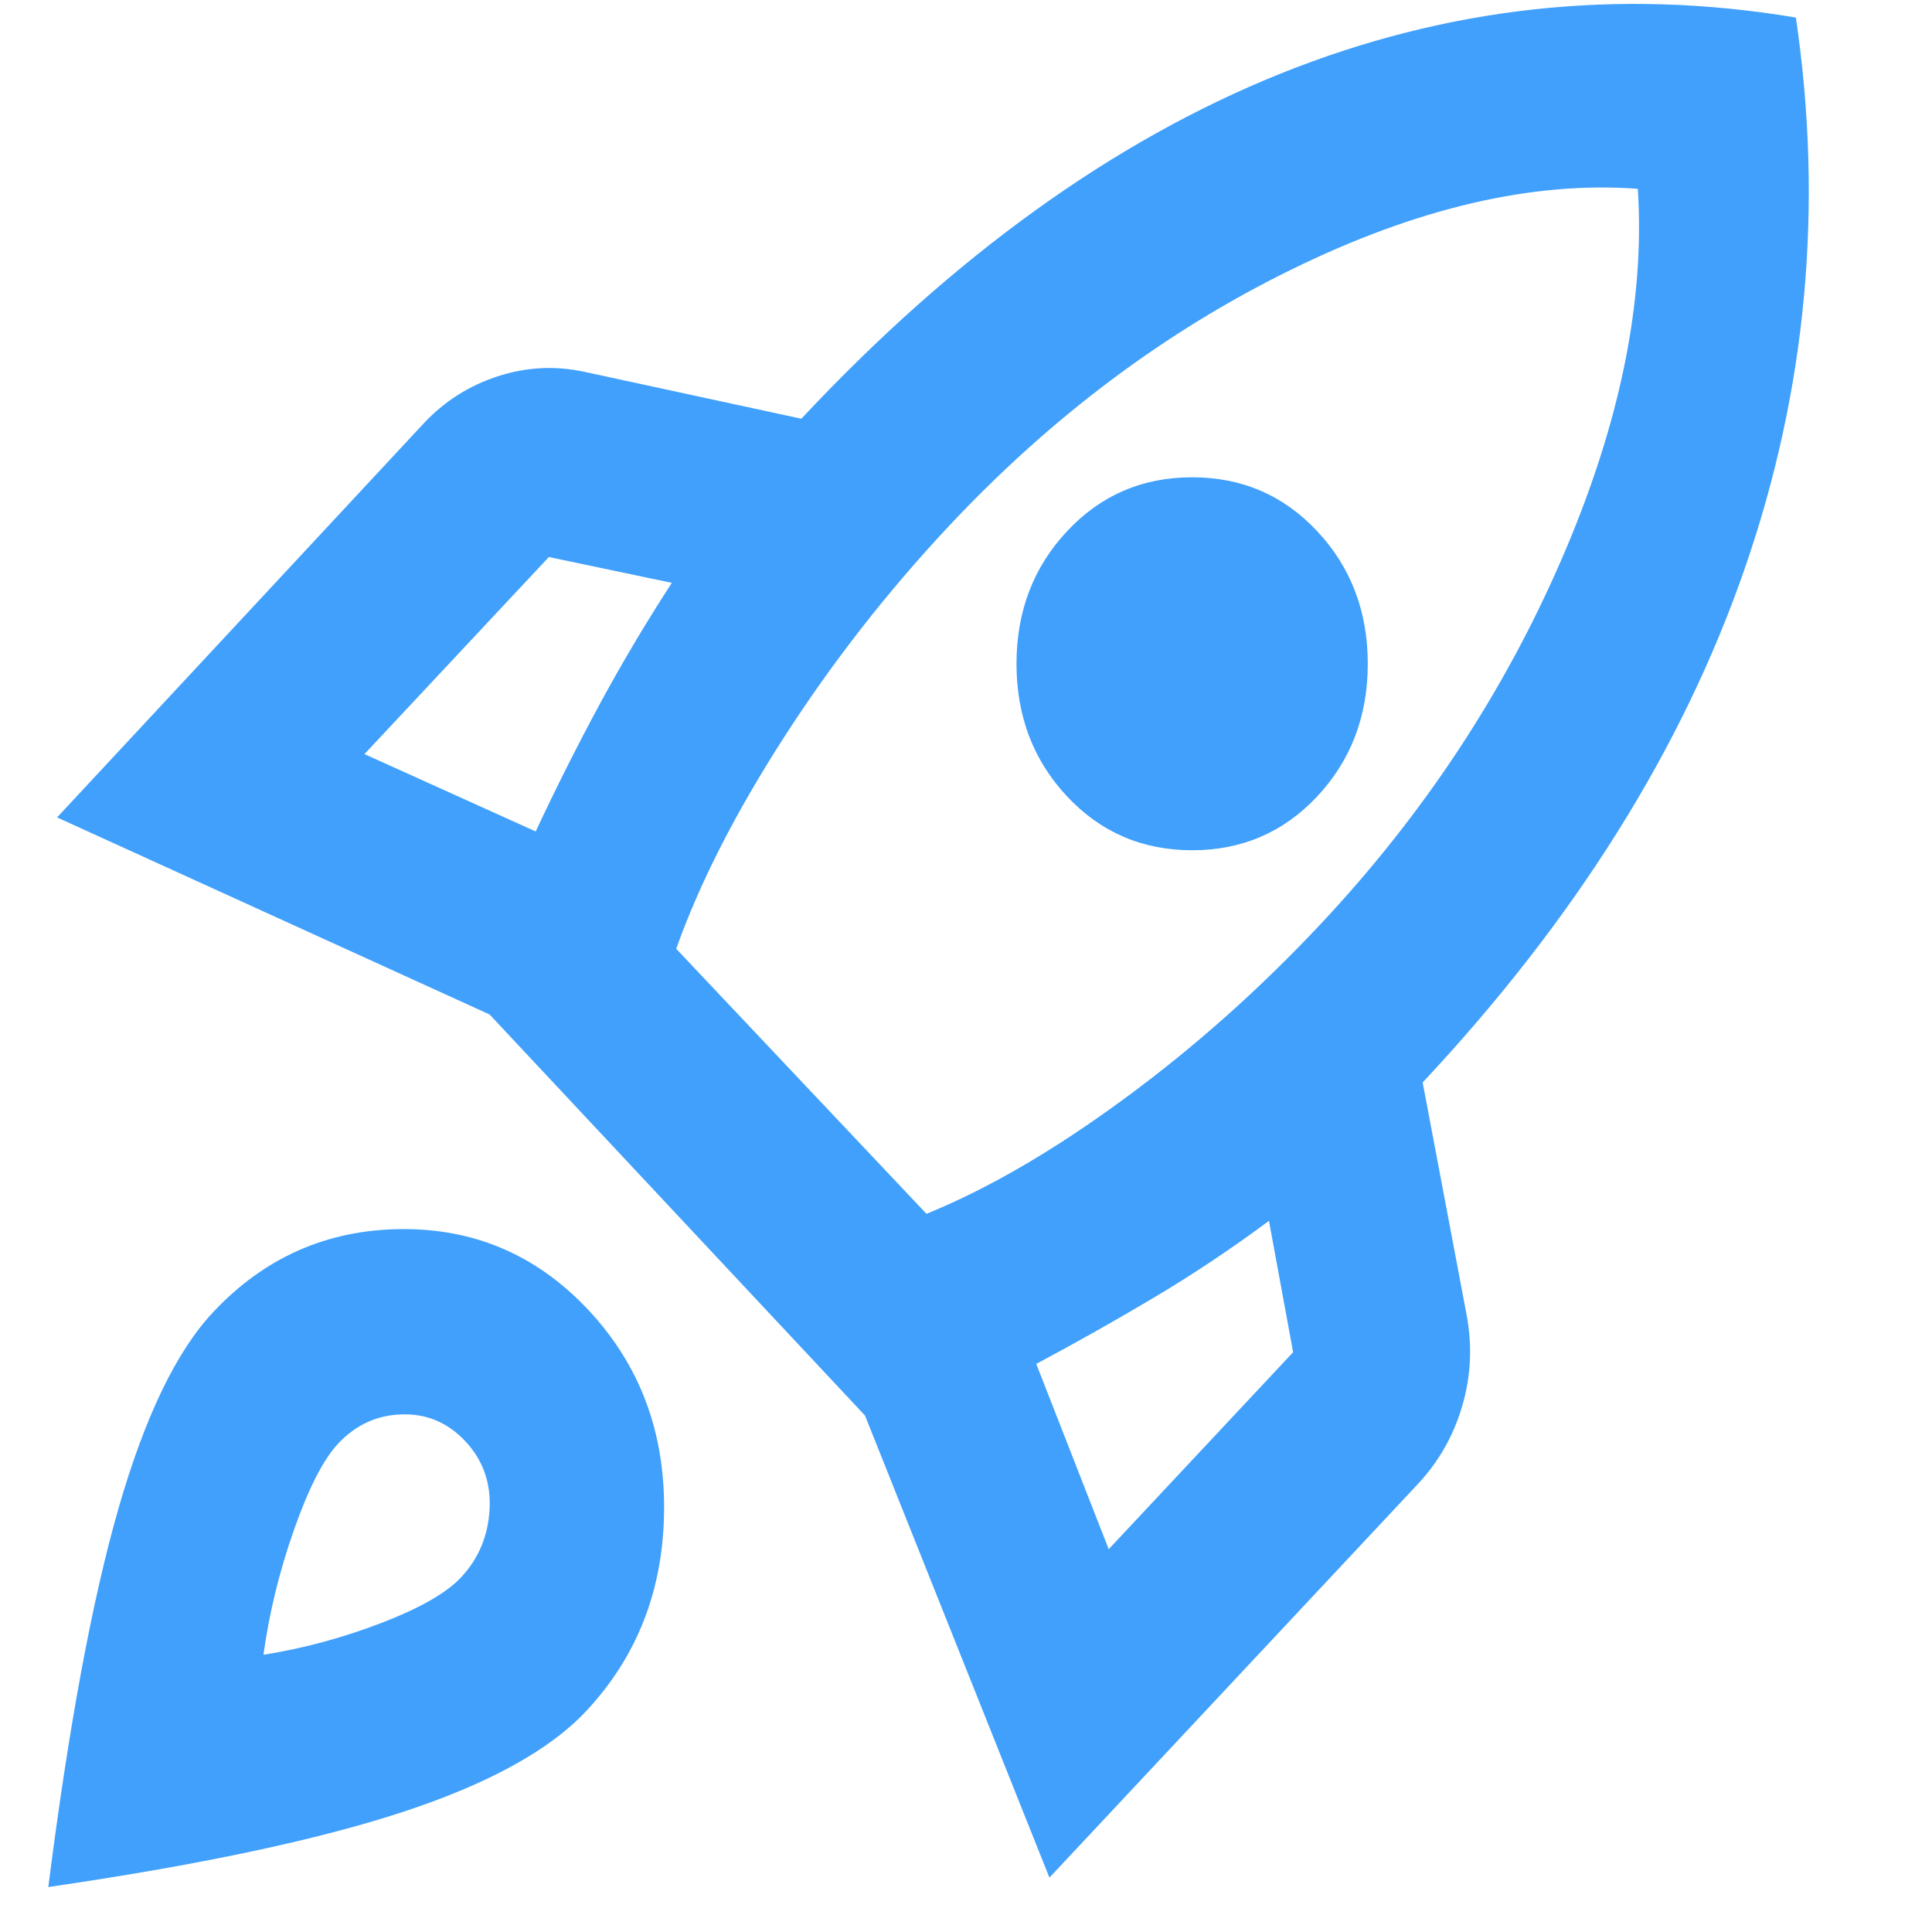
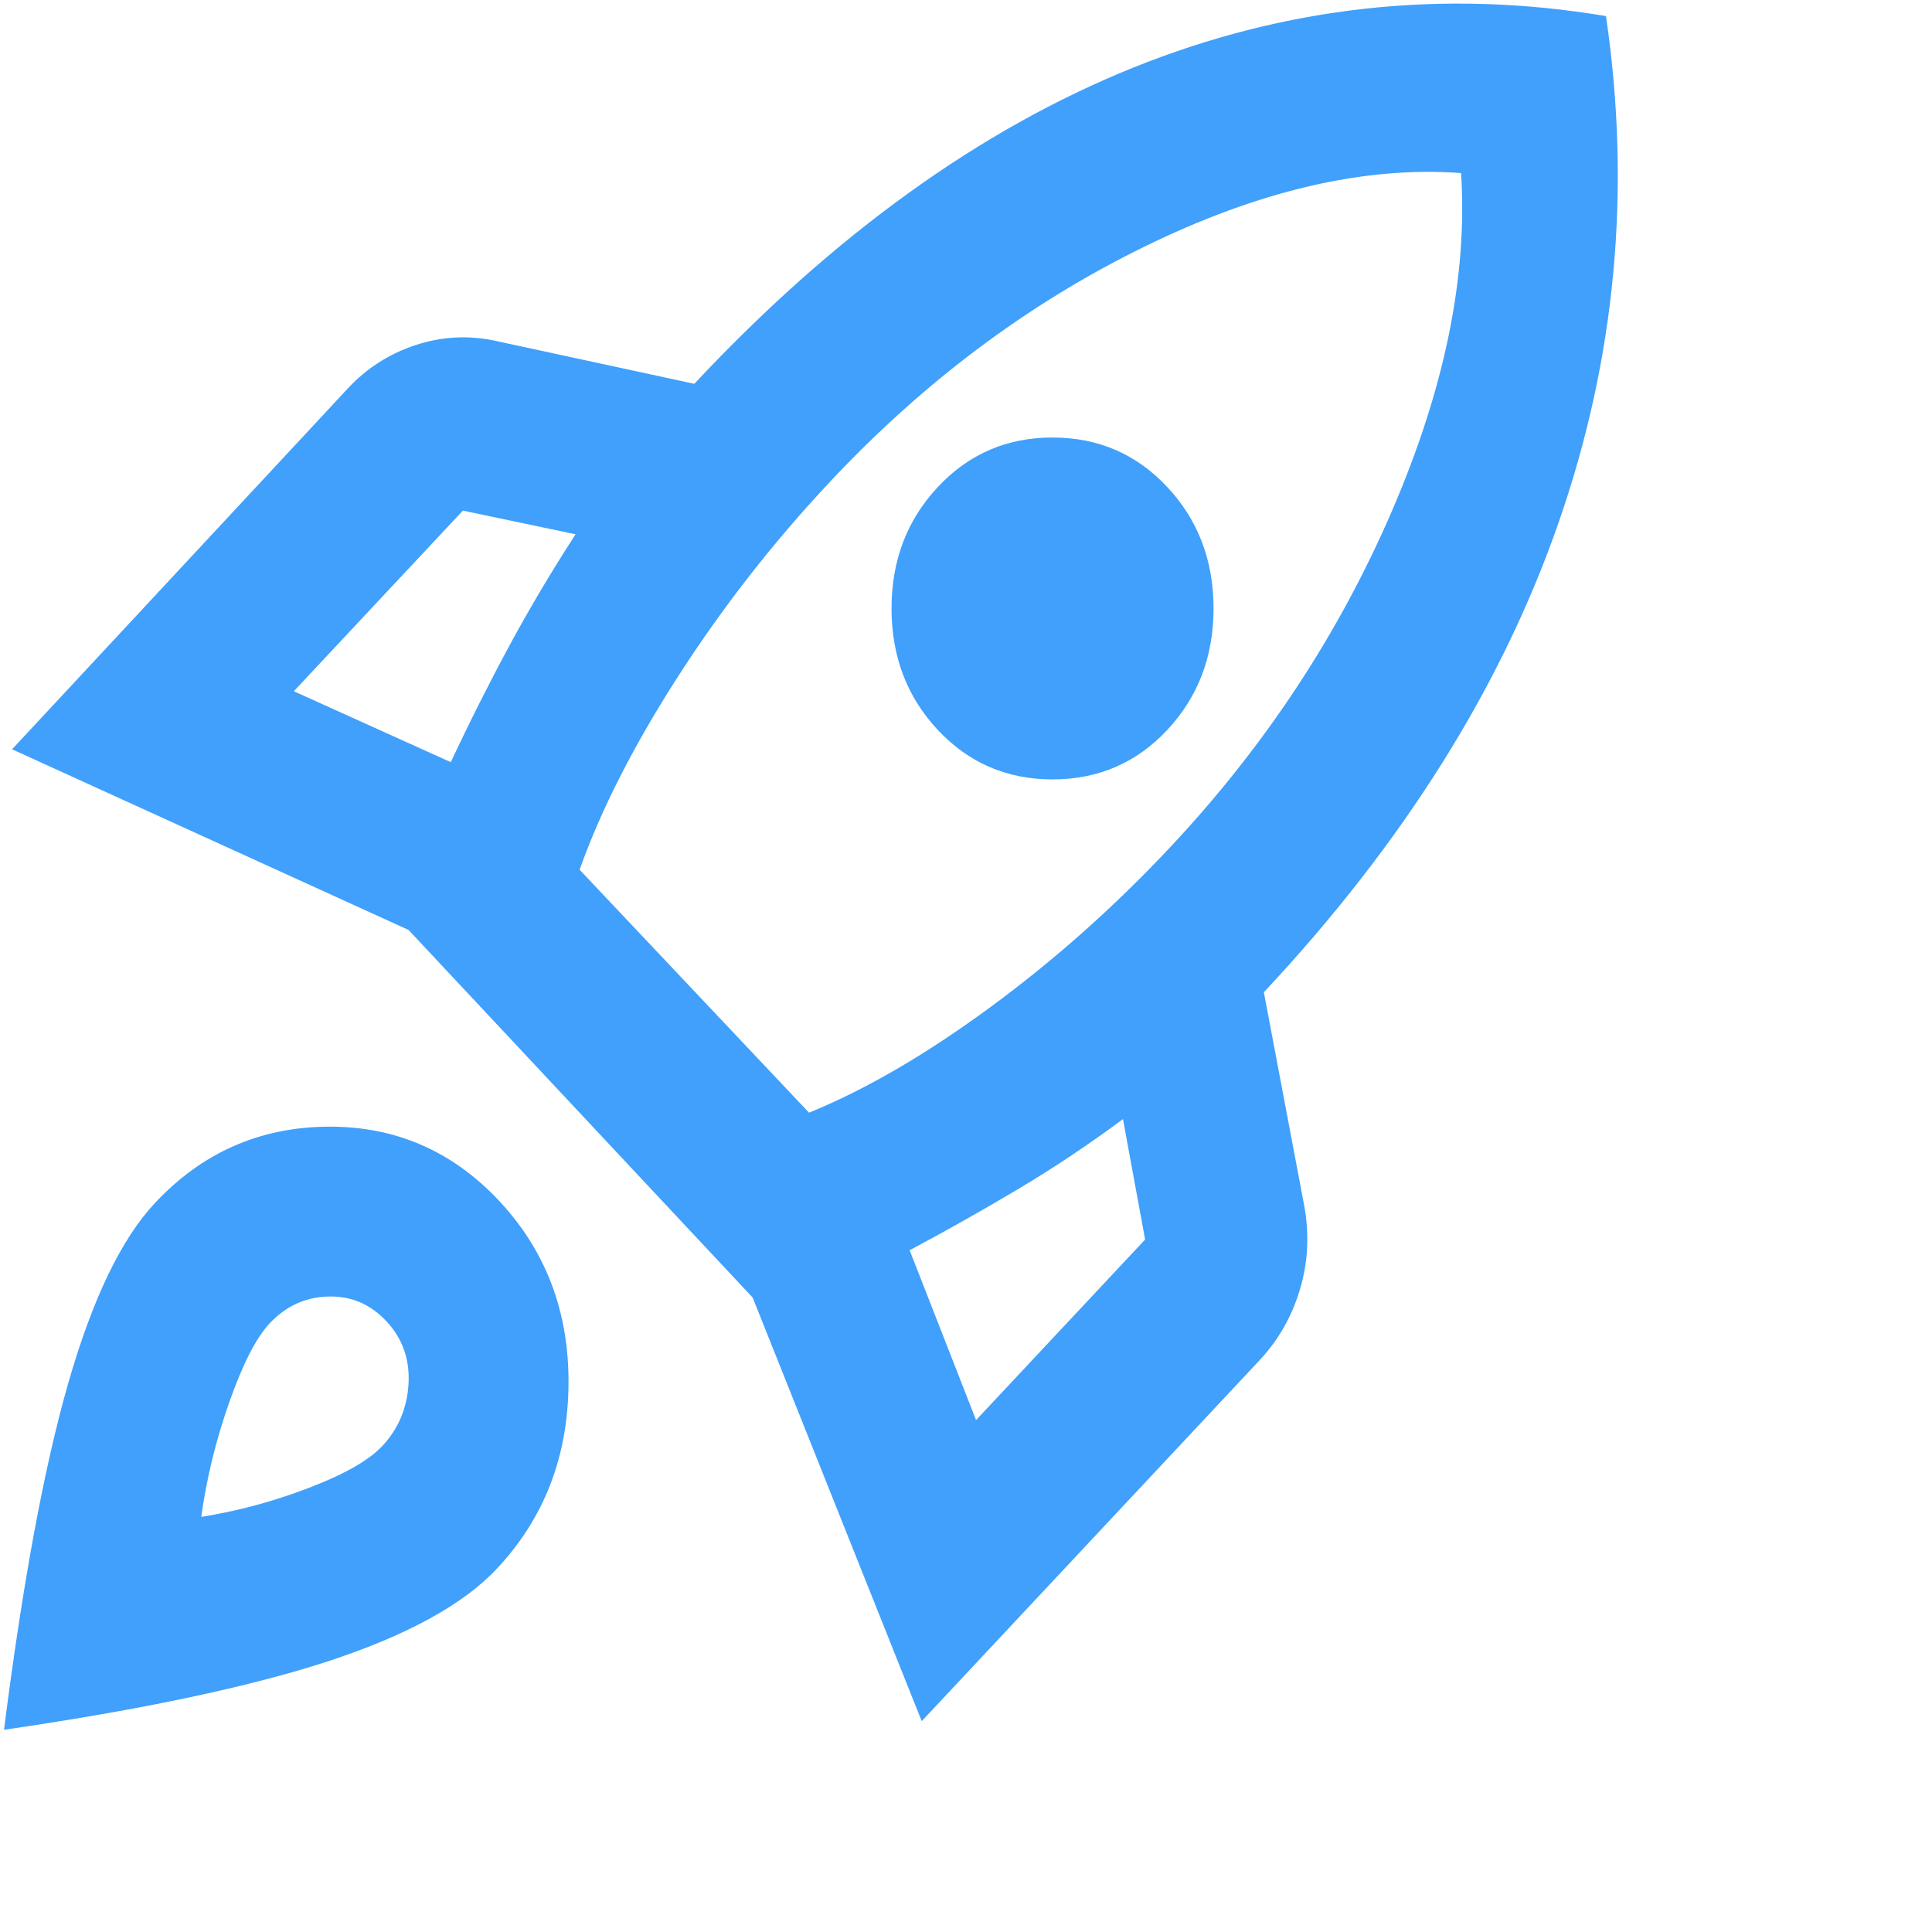
- <svg xmlns="http://www.w3.org/2000/svg" width="24" height="24" viewBox="0 0 21 22" fill="none">
+ <svg xmlns="http://www.w3.org/2000/svg" width="24" height="24" viewBox="0 0 24 24" fill="none">
  <path d="M3.65 8.587L5.6 9.468C5.833 8.97 6.075 8.489 6.325 8.026C6.575 7.563 6.85 7.1 7.15 6.637L5.75 6.343L3.65 8.587ZM7.2 10.804L10.05 13.822C10.75 13.537 11.5 13.101 12.3 12.513C13.1 11.926 13.85 11.258 14.55 10.51C15.716 9.264 16.629 7.879 17.287 6.357C17.946 4.834 18.233 3.432 18.15 2.15C16.95 2.061 15.633 2.368 14.2 3.072C12.767 3.775 11.466 4.75 10.3 5.996C9.6 6.744 8.975 7.545 8.425 8.4C7.875 9.255 7.466 10.056 7.2 10.804ZM11.65 9.068C11.267 8.658 11.075 8.155 11.075 7.559C11.075 6.962 11.267 6.459 11.65 6.05C12.033 5.64 12.508 5.435 13.075 5.435C13.642 5.435 14.117 5.64 14.5 6.05C14.883 6.459 15.075 6.962 15.075 7.559C15.075 8.155 14.883 8.658 14.5 9.068C14.117 9.477 13.642 9.682 13.075 9.682C12.508 9.682 12.033 9.477 11.65 9.068ZM12.125 17.641L14.225 15.398L13.95 13.902C13.517 14.223 13.083 14.512 12.65 14.77C12.216 15.028 11.767 15.282 11.3 15.531L12.125 17.641ZM19.95 0.2C20.267 2.355 20.071 4.452 19.362 6.49C18.654 8.529 17.433 10.475 15.7 12.326L16.2 14.97C16.267 15.327 16.25 15.674 16.15 16.012C16.05 16.351 15.883 16.644 15.65 16.894L11.45 21.381L9.35 16.119L5.075 11.552L0.15 9.308L4.325 4.821C4.558 4.572 4.837 4.394 5.162 4.287C5.487 4.18 5.816 4.162 6.15 4.233L8.625 4.768C10.358 2.916 12.175 1.607 14.075 0.841C15.975 0.076 17.933 -0.138 19.95 0.2ZM1.925 14.944C2.508 14.321 3.221 14.005 4.062 13.996C4.904 13.987 5.616 14.294 6.2 14.917C6.783 15.54 7.071 16.302 7.062 17.201C7.054 18.1 6.758 18.861 6.175 19.484C5.758 19.93 5.062 20.312 4.087 20.633C3.112 20.953 1.766 21.238 0.05 21.488C0.283 19.654 0.55 18.216 0.85 17.174C1.15 16.132 1.508 15.389 1.925 14.944ZM3.35 16.439C3.183 16.618 3.016 16.942 2.85 17.414C2.683 17.886 2.566 18.363 2.5 18.843C2.95 18.772 3.396 18.652 3.837 18.483C4.279 18.314 4.583 18.14 4.75 17.962C4.95 17.748 5.058 17.49 5.075 17.187C5.091 16.885 5 16.627 4.8 16.413C4.6 16.199 4.358 16.097 4.075 16.106C3.791 16.114 3.55 16.226 3.35 16.439Z" fill="#40A0FB" />
</svg>
